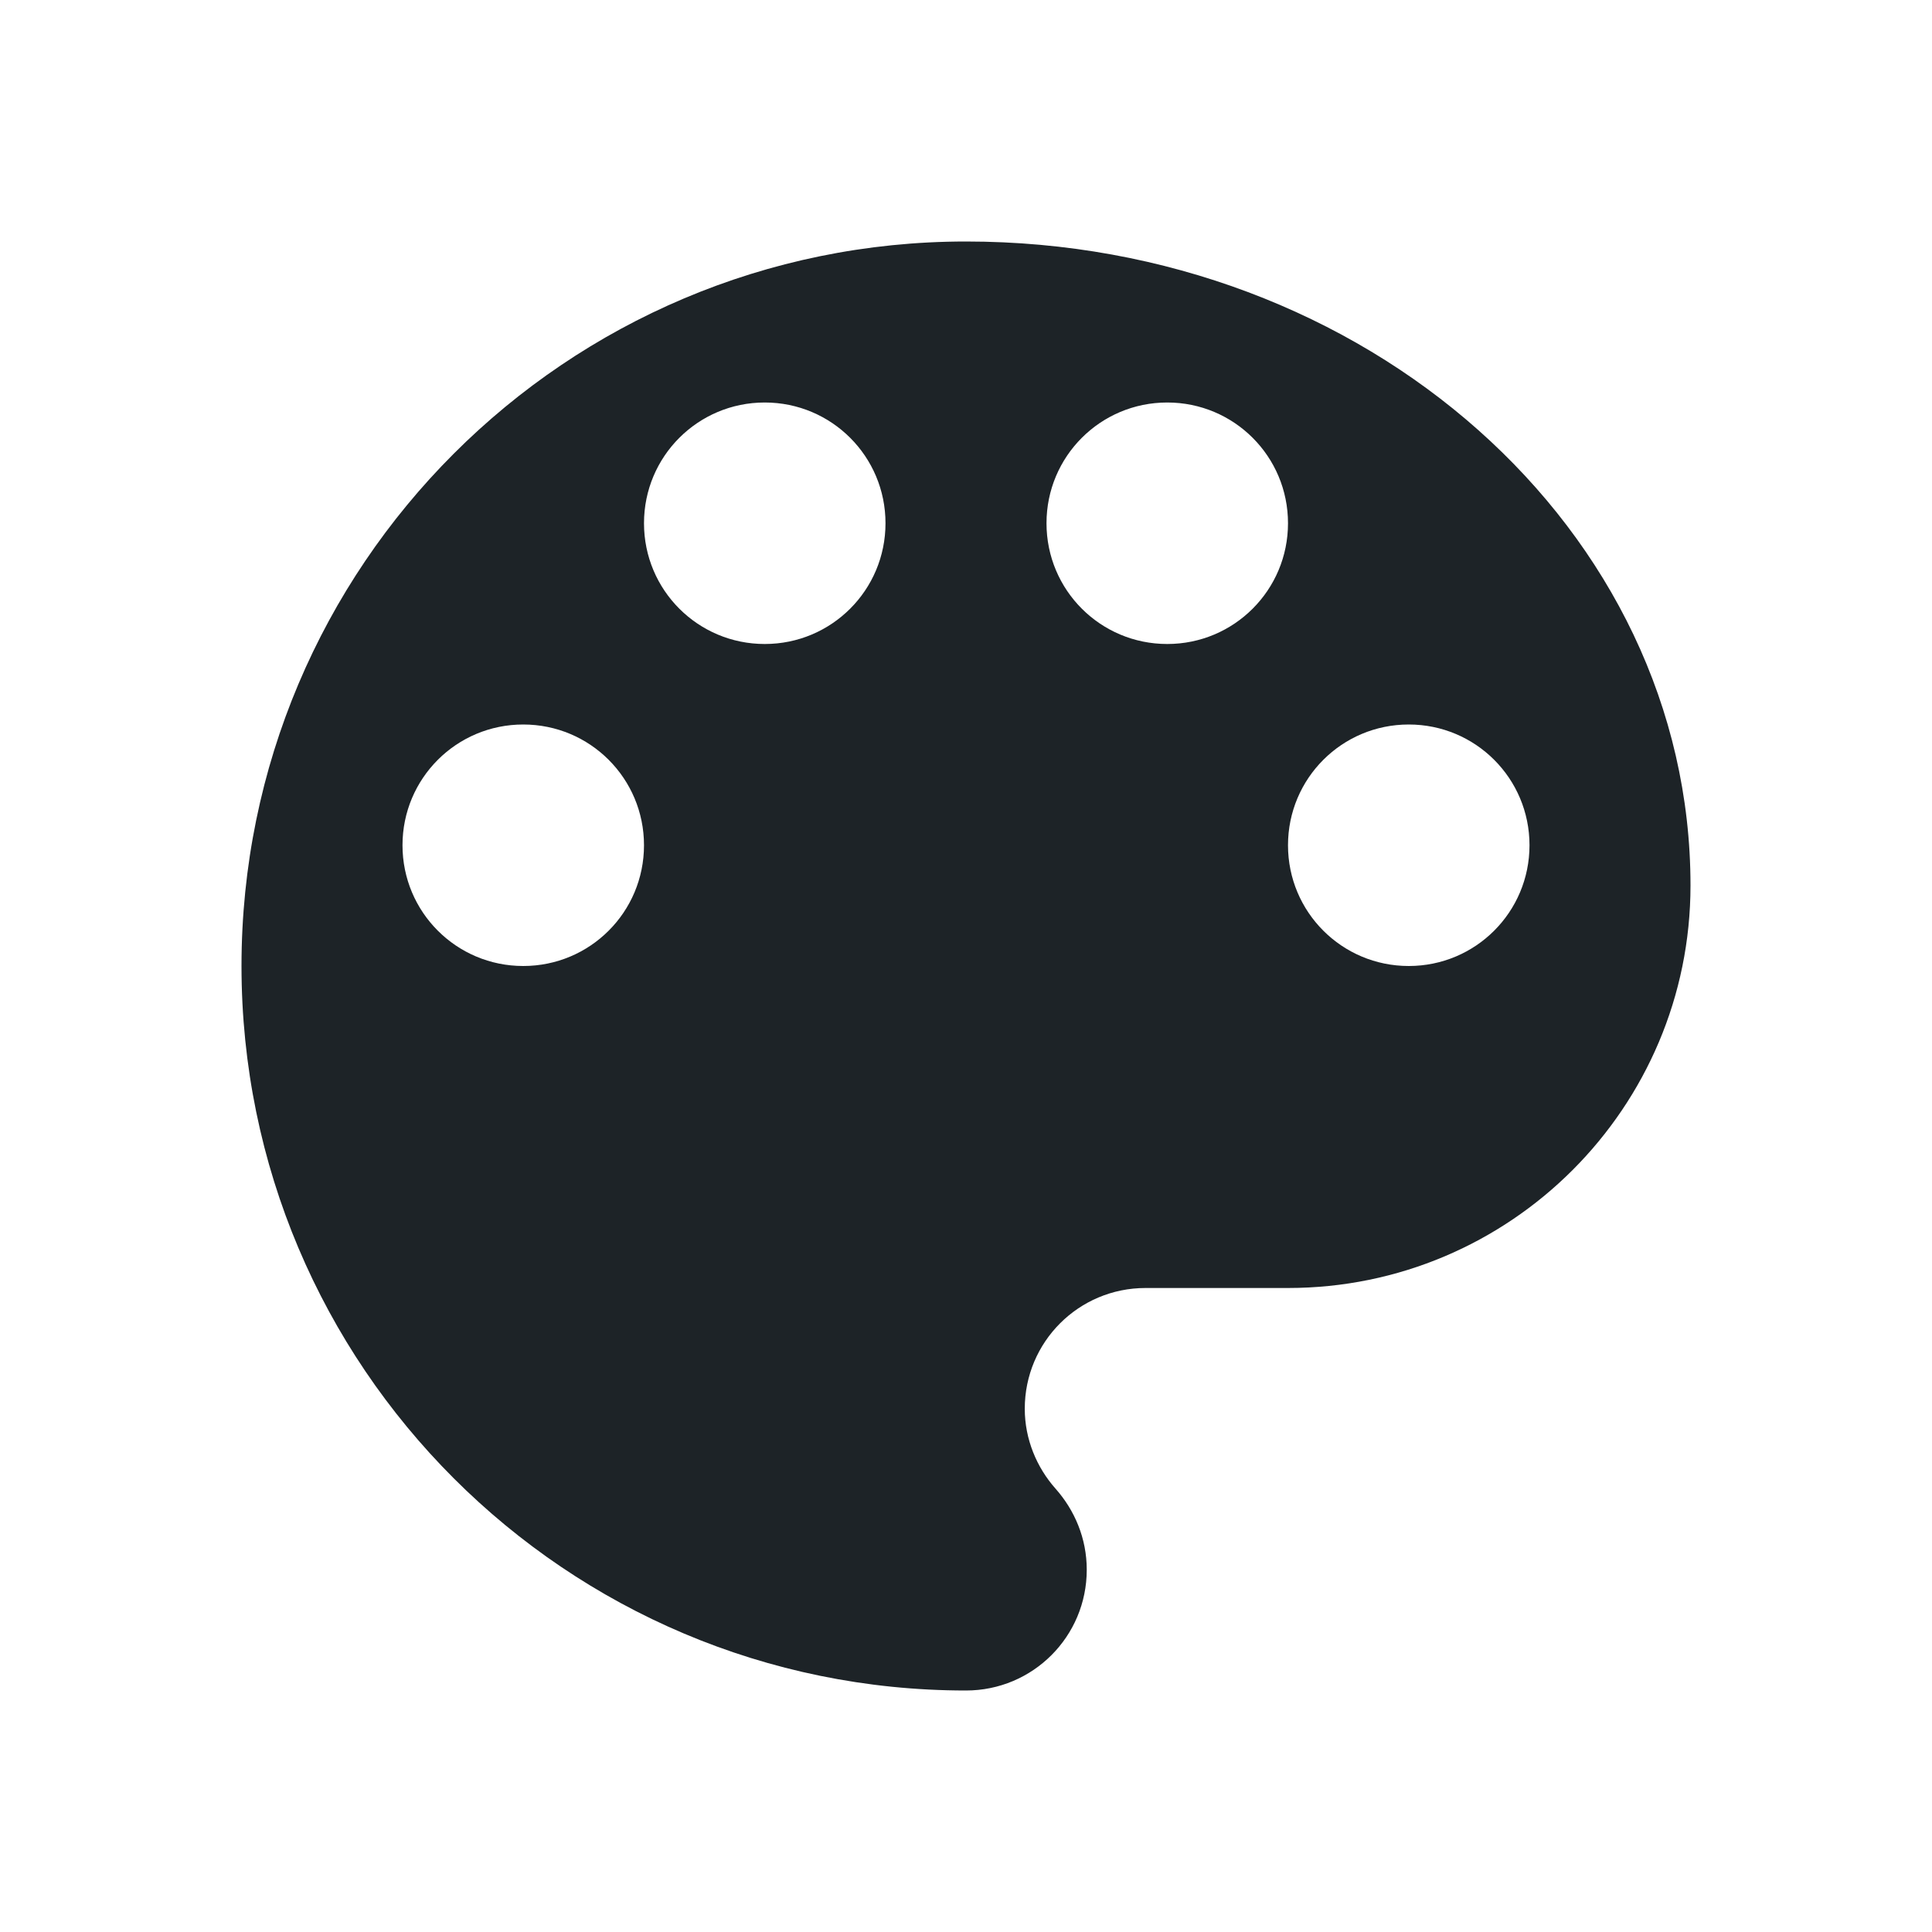
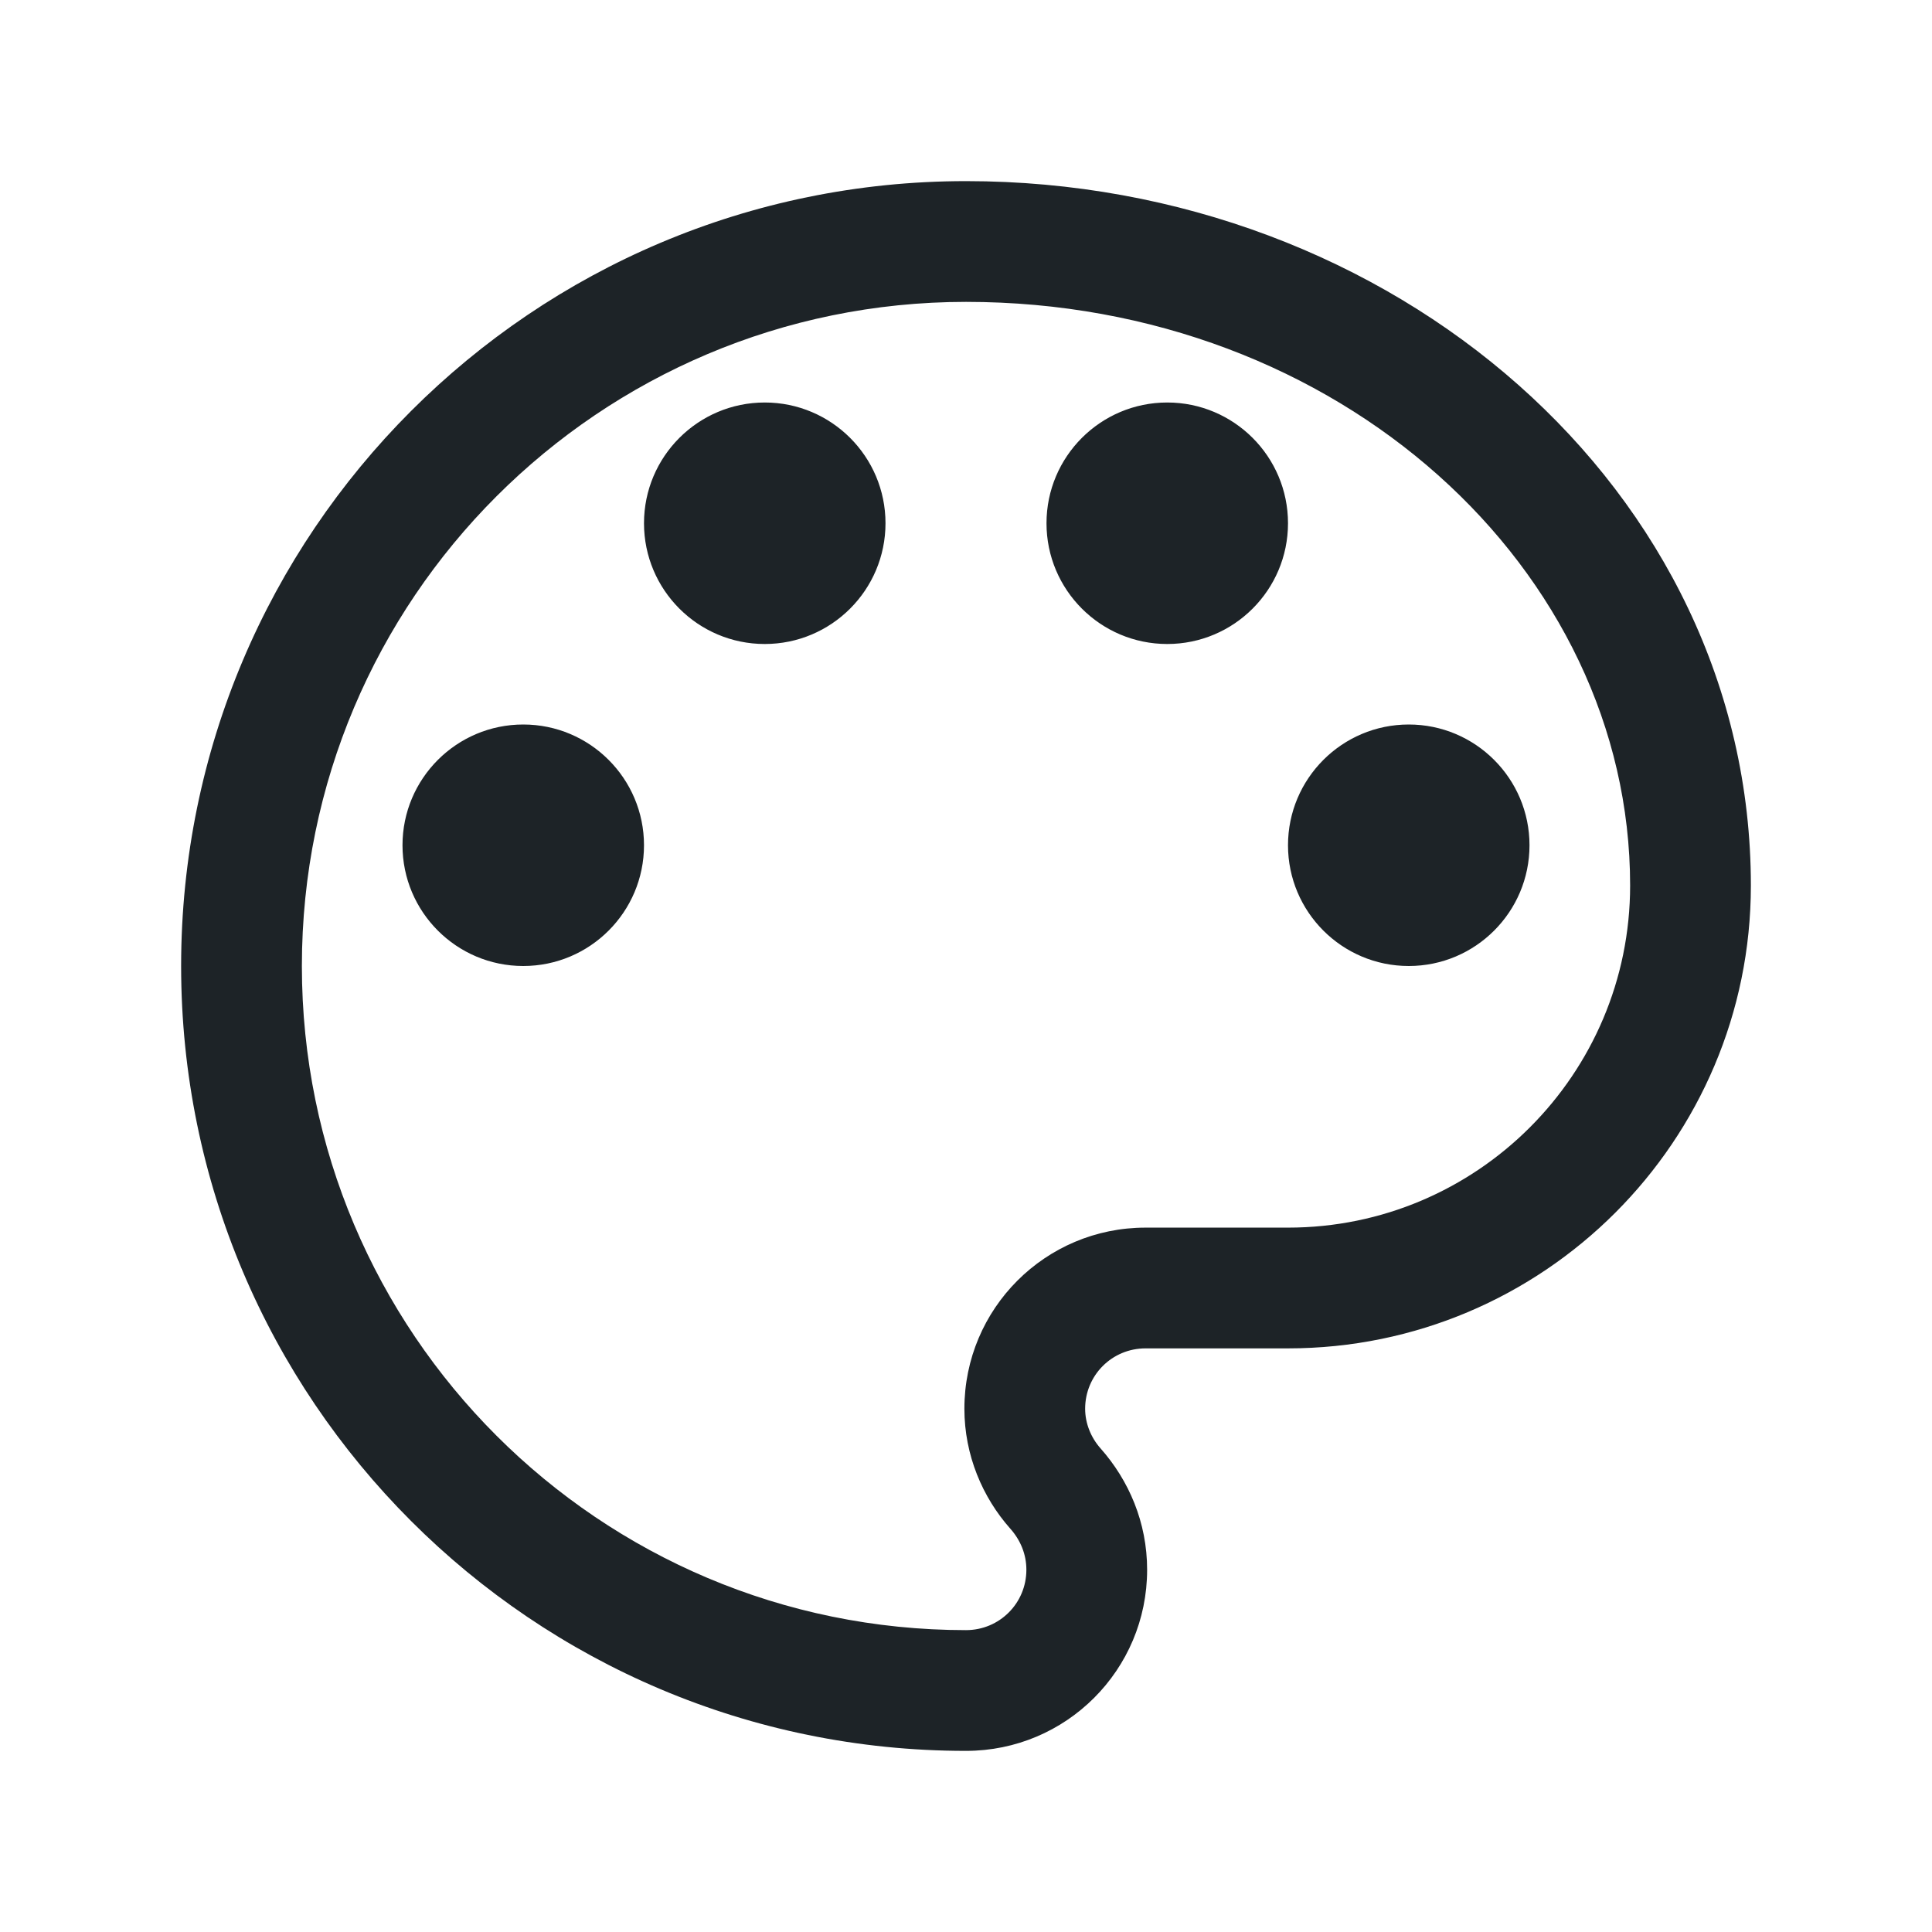
<svg xmlns="http://www.w3.org/2000/svg" width="24" height="24" viewBox="0 0 24 24" fill="none">
-   <path d="M12 3C7.03 3 3 7.03 3 12C3 16.97 7.03 21 12 21C12.83 21 13.5 20.33 13.5 19.5C13.5 19.11 13.35 18.76 13.11 18.49C12.88 18.23 12.73 17.88 12.73 17.5C12.73 16.67 13.4 16 14.23 16H16C18.76 16 21 13.76 21 11C21 6.58 16.97 3 12 3ZM6.5 12C5.67 12 5 11.33 5 10.5C5 9.67 5.67 9 6.5 9C7.33 9 8 9.67 8 10.5C8 11.33 7.33 12 6.5 12ZM9.5 8C8.67 8 8 7.33 8 6.5C8 5.67 8.67 5 9.5 5C10.33 5 11 5.67 11 6.5C11 7.33 10.33 8 9.5 8ZM14.5 8C13.67 8 13 7.33 13 6.5C13 5.67 13.67 5 14.5 5C15.33 5 16 5.67 16 6.5C16 7.33 15.33 8 14.5 8ZM17.5 12C16.67 12 16 11.33 16 10.5C16 9.67 16.67 9 17.5 9C18.33 9 19 9.67 19 10.5C19 11.33 18.33 12 17.5 12Z" fill="#1D2327" />
+   <path fill-rule="evenodd" clip-rule="evenodd" d="M2.25 12C2.25 6.616 6.616 2.25 12 2.25C17.299 2.25 21.75 6.085 21.75 11C21.75 14.174 19.174 16.75 16 16.75H14.23C13.814 16.75 13.48 17.084 13.48 17.5C13.48 17.681 13.552 17.858 13.671 17.992C14.022 18.388 14.25 18.911 14.25 19.5C14.25 20.744 13.244 21.75 12 21.75C6.616 21.75 2.25 17.384 2.25 12ZM12 3.75C7.444 3.75 3.75 7.444 3.75 12C3.75 16.556 7.444 20.25 12 20.25C12.416 20.25 12.75 19.916 12.75 19.5C12.75 19.309 12.678 19.133 12.549 18.988L12.548 18.987C12.207 18.602 11.98 18.078 11.98 17.5C11.98 16.256 12.986 15.25 14.23 15.25H16C18.346 15.25 20.25 13.346 20.25 11C20.25 7.075 16.641 3.75 12 3.75ZM19 10.5C19 11.328 18.328 12 17.5 12C16.672 12 16 11.328 16 10.5C16 9.672 16.672 9 17.5 9C18.328 9 19 9.672 19 10.5ZM14.5 8C15.328 8 16 7.328 16 6.5C16 5.672 15.328 5 14.5 5C13.672 5 13 5.672 13 6.5C13 7.328 13.672 8 14.5 8ZM11 6.5C11 7.328 10.328 8 9.5 8C8.672 8 8 7.328 8 6.5C8 5.672 8.672 5 9.5 5C10.328 5 11 5.672 11 6.5ZM6.5 12C7.328 12 8 11.328 8 10.5C8 9.672 7.328 9 6.5 9C5.672 9 5 9.672 5 10.5C5 11.328 5.672 12 6.5 12Z" fill="#1D2327" />
</svg>
